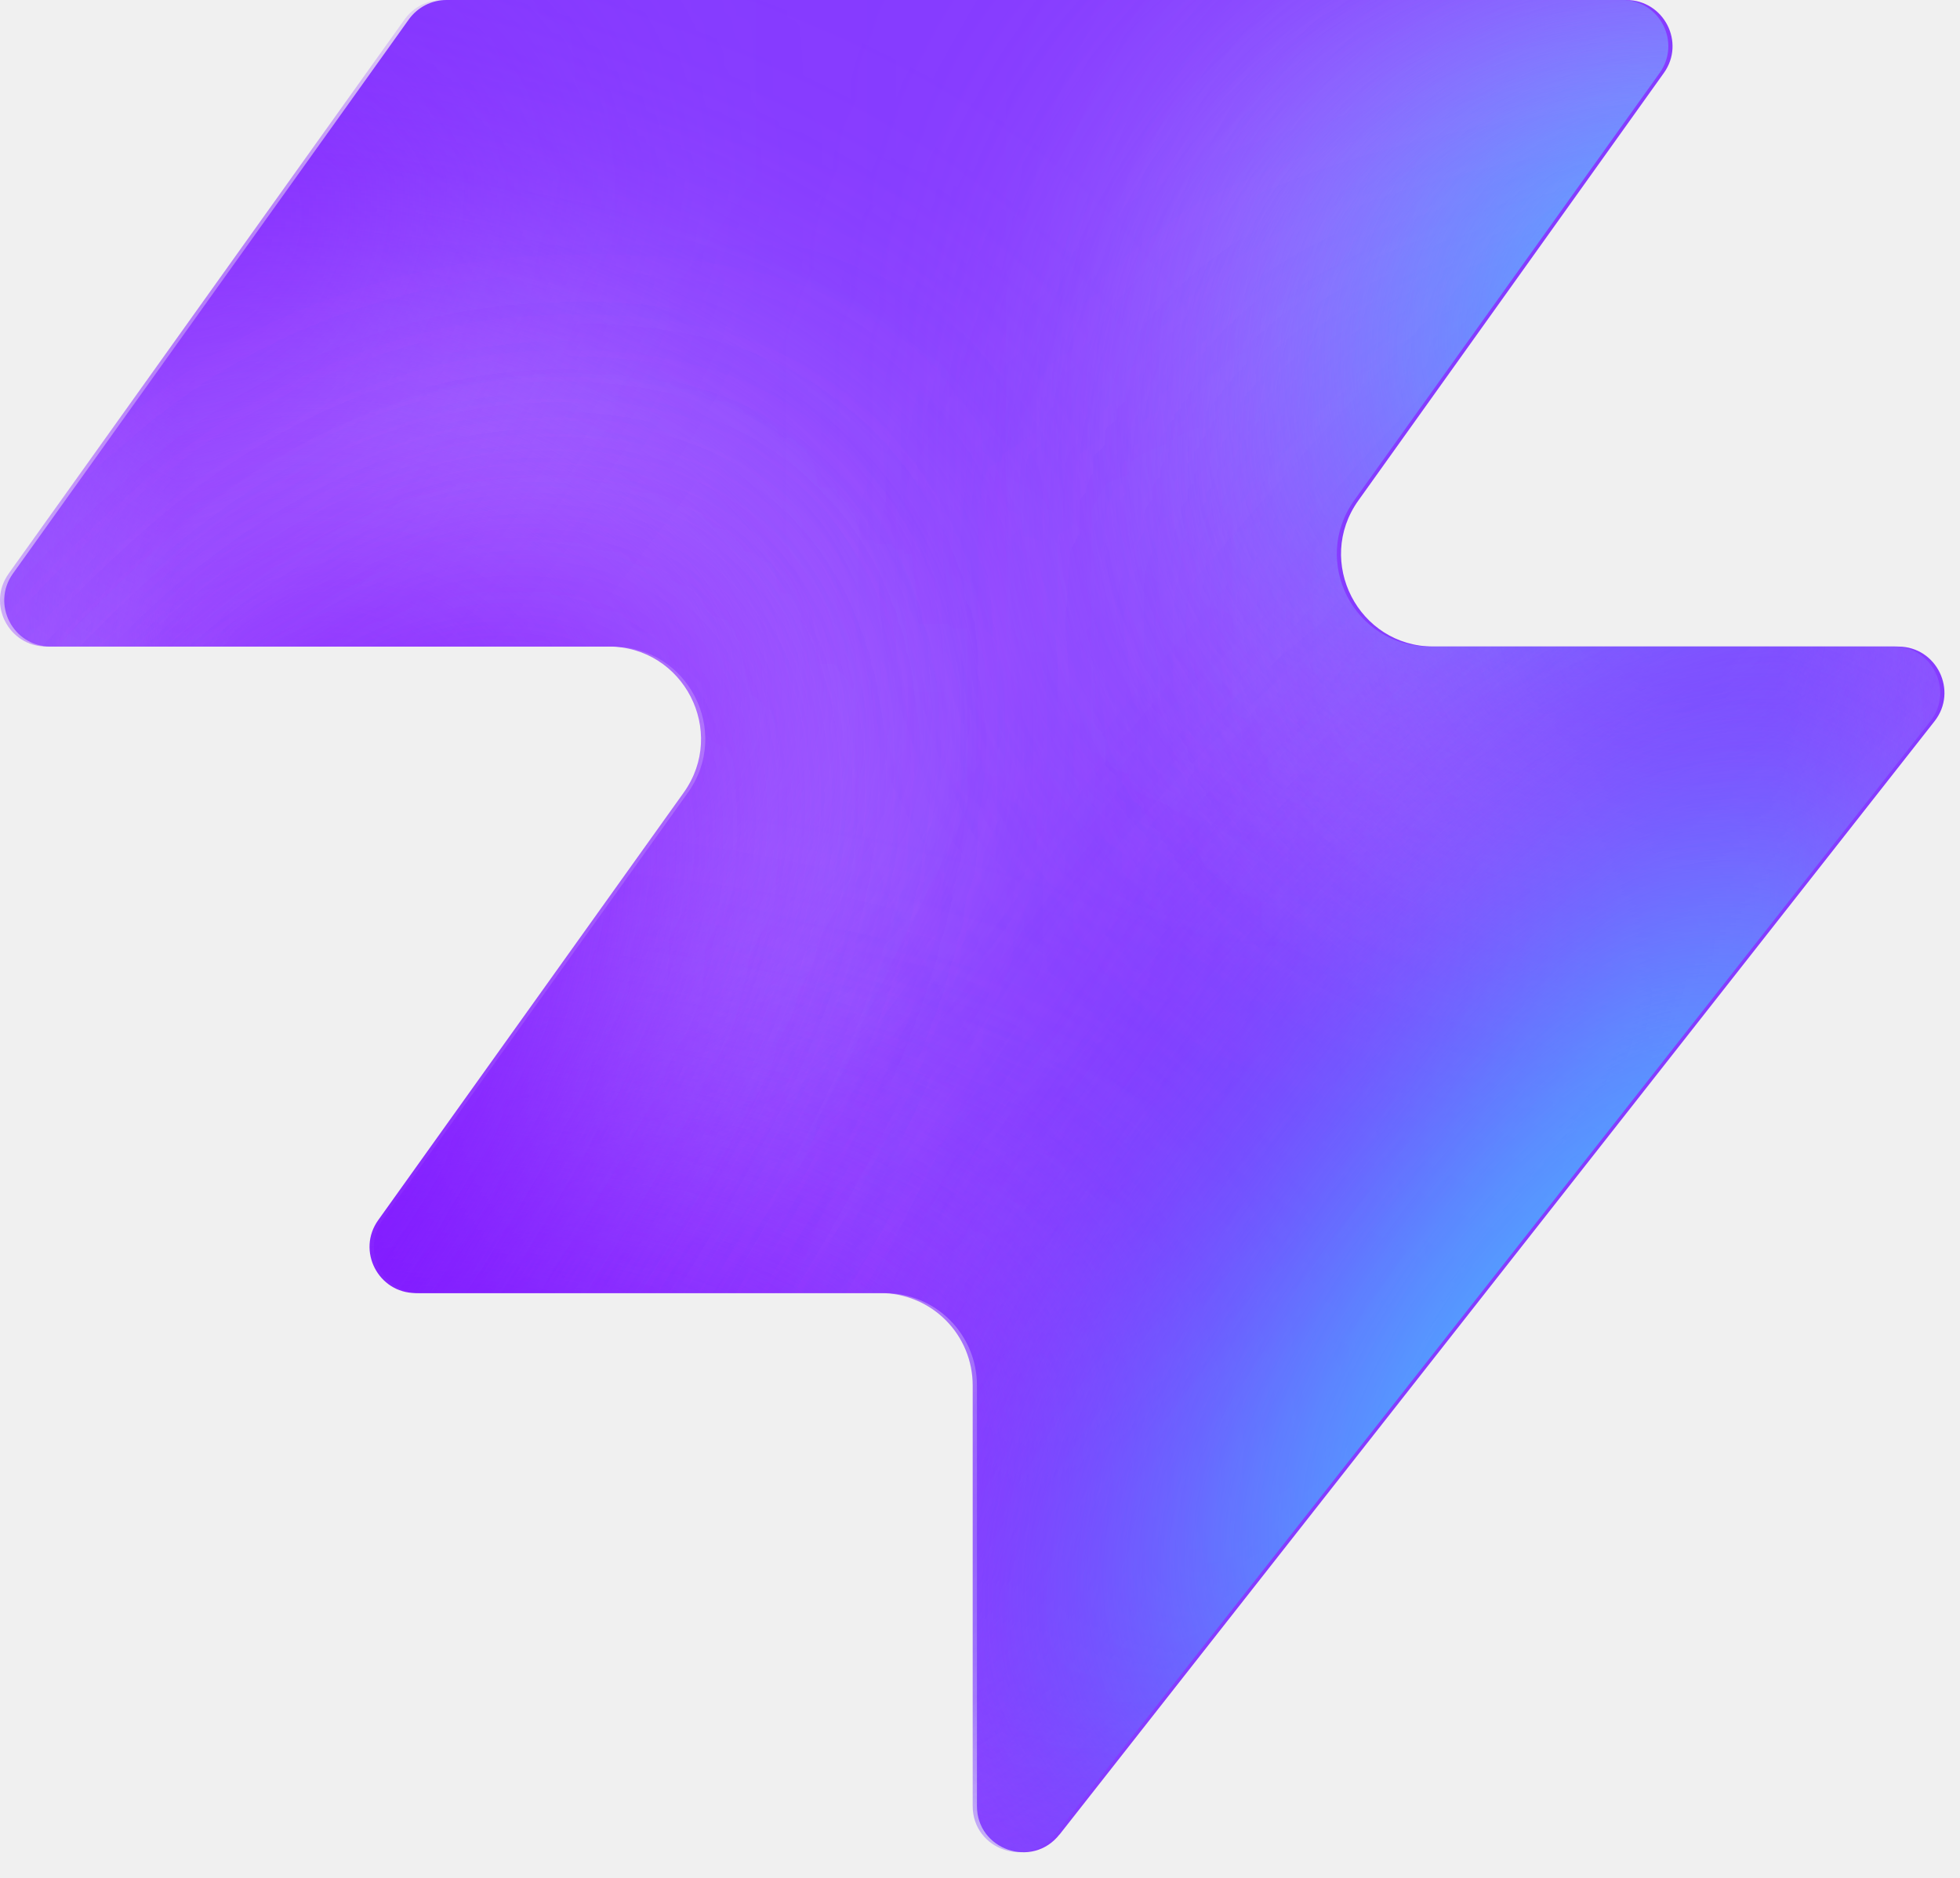
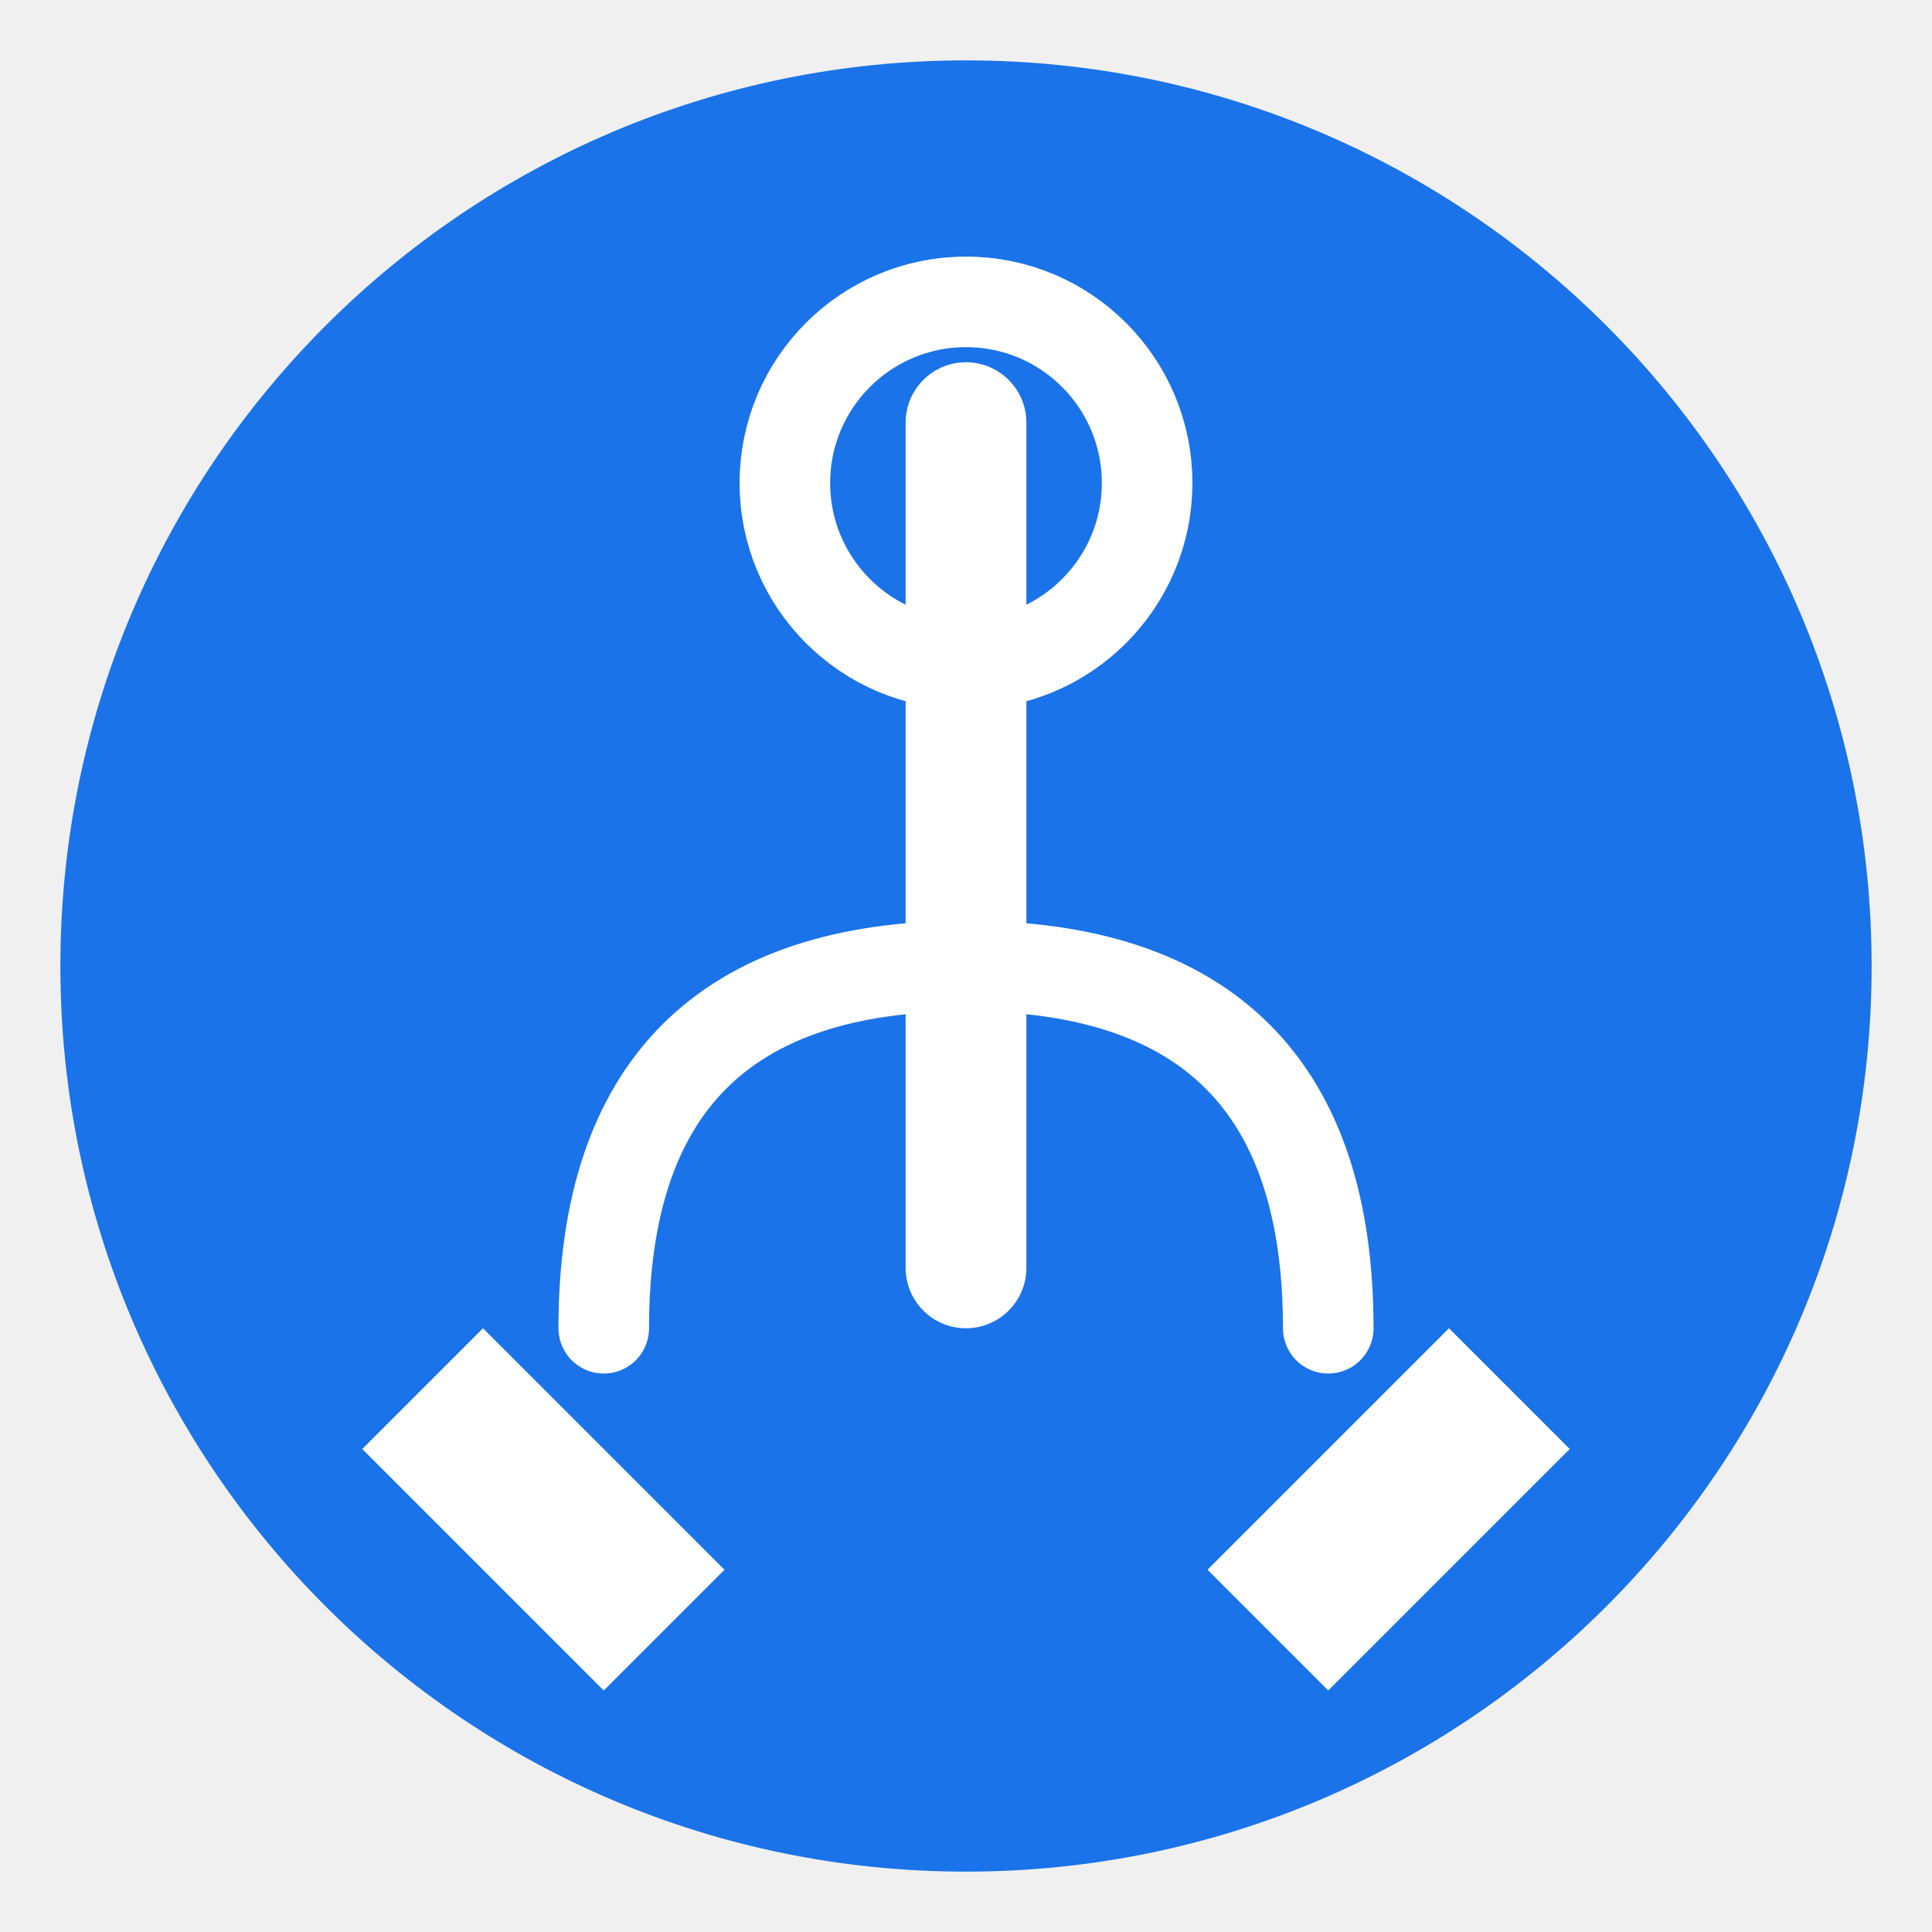
- <svg xmlns="http://www.w3.org/2000/svg" width="48" height="46" fill="none" viewBox="0 0 48 46">
-   <path fill="#863bff" d="M25.946 44.938c-.664.845-2.021.375-2.021-.698V33.937a2.26 2.26 0 0 0-2.262-2.262H10.287c-.92 0-1.456-1.04-.92-1.788l7.48-10.471c1.07-1.497 0-3.578-1.842-3.578H1.237c-.92 0-1.456-1.04-.92-1.788L10.013.474c.214-.297.556-.474.92-.474h28.894c.92 0 1.456 1.04.92 1.788l-7.48 10.471c-1.07 1.498 0 3.579 1.842 3.579h11.377c.943 0 1.473 1.088.89 1.83L25.947 44.94z" style="fill:#863bff;fill:color(display-p3 .525 .23 1);fill-opacity:1" />
-   <mask id="a" width="48" height="46" x="0" y="0" maskUnits="userSpaceOnUse" style="mask-type:alpha">
-     <path fill="#000" d="M25.842 44.938c-.664.844-2.021.375-2.021-.698V33.937a2.26 2.26 0 0 0-2.262-2.262H10.183c-.92 0-1.456-1.04-.92-1.788l7.48-10.471c1.07-1.498 0-3.579-1.842-3.579H1.133c-.92 0-1.456-1.04-.92-1.787L9.91.473c.214-.297.556-.474.92-.474h28.894c.92 0 1.456 1.04.92 1.788l-7.48 10.471c-1.07 1.498 0 3.578 1.842 3.578h11.377c.943 0 1.473 1.088.89 1.832L25.843 44.94z" style="fill:#000;fill-opacity:1" />
-   </mask>
-   <g mask="url(#a)">
-     <g filter="url(#b)">
-       <ellipse cx="5.508" cy="14.704" fill="#ede6ff" rx="5.508" ry="14.704" style="fill:#ede6ff;fill:color(display-p3 .927 .903 1);fill-opacity:1" transform="matrix(.00324 1 1 -.00324 -4.47 31.516)" />
-     </g>
-     <g filter="url(#c)">
-       <ellipse cx="10.399" cy="29.851" fill="#ede6ff" rx="10.399" ry="29.851" style="fill:#ede6ff;fill:color(display-p3 .927 .903 1);fill-opacity:1" transform="matrix(.00324 1 1 -.00324 -39.328 7.883)" />
-     </g>
-     <g filter="url(#d)">
-       <ellipse cx="5.508" cy="30.487" fill="#7e14ff" rx="5.508" ry="30.487" style="fill:#7e14ff;fill:color(display-p3 .492 .077 1);fill-opacity:1" transform="rotate(89.814 -25.913 -14.639)scale(1 -1)" />
-     </g>
-     <g filter="url(#e)">
-       <ellipse cx="5.508" cy="30.599" fill="#7e14ff" rx="5.508" ry="30.599" style="fill:#7e14ff;fill:color(display-p3 .492 .077 1);fill-opacity:1" transform="rotate(89.814 -32.644 -3.334)scale(1 -1)" />
-     </g>
-     <g filter="url(#f)">
-       <ellipse cx="5.508" cy="30.599" fill="#7e14ff" rx="5.508" ry="30.599" style="fill:#7e14ff;fill:color(display-p3 .492 .077 1);fill-opacity:1" transform="matrix(.00324 1 1 -.00324 -34.34 30.47)" />
-     </g>
-     <g filter="url(#g)">
-       <ellipse cx="14.072" cy="22.078" fill="#ede6ff" rx="14.072" ry="22.078" style="fill:#ede6ff;fill:color(display-p3 .927 .903 1);fill-opacity:1" transform="rotate(93.35 24.506 48.493)scale(-1 1)" />
-     </g>
-     <g filter="url(#h)">
-       <ellipse cx="3.47" cy="21.501" fill="#7e14ff" rx="3.47" ry="21.501" style="fill:#7e14ff;fill:color(display-p3 .492 .077 1);fill-opacity:1" transform="rotate(89.009 28.708 47.59)scale(-1 1)" />
-     </g>
-     <g filter="url(#i)">
-       <ellipse cx="3.47" cy="21.501" fill="#7e14ff" rx="3.47" ry="21.501" style="fill:#7e14ff;fill:color(display-p3 .492 .077 1);fill-opacity:1" transform="rotate(89.009 28.708 47.59)scale(-1 1)" />
-     </g>
-     <g filter="url(#j)">
-       <ellipse cx=".387" cy="8.972" fill="#7e14ff" rx="4.407" ry="29.108" style="fill:#7e14ff;fill:color(display-p3 .492 .077 1);fill-opacity:1" transform="rotate(39.51 .387 8.972)" />
-     </g>
-     <g filter="url(#k)">
-       <ellipse cx="47.523" cy="-6.092" fill="#7e14ff" rx="4.407" ry="29.108" style="fill:#7e14ff;fill:color(display-p3 .492 .077 1);fill-opacity:1" transform="rotate(37.892 47.523 -6.092)" />
-     </g>
-     <g filter="url(#l)">
-       <ellipse cx="41.412" cy="6.333" fill="#47bfff" rx="5.971" ry="9.665" style="fill:#47bfff;fill:color(display-p3 .28 .748 1);fill-opacity:1" transform="rotate(37.892 41.412 6.333)" />
-     </g>
-     <g filter="url(#m)">
-       <ellipse cx="-1.879" cy="38.332" fill="#7e14ff" rx="4.407" ry="29.108" style="fill:#7e14ff;fill:color(display-p3 .492 .077 1);fill-opacity:1" transform="rotate(37.892 -1.88 38.332)" />
-     </g>
-     <g filter="url(#n)">
-       <ellipse cx="-1.879" cy="38.332" fill="#7e14ff" rx="4.407" ry="29.108" style="fill:#7e14ff;fill:color(display-p3 .492 .077 1);fill-opacity:1" transform="rotate(37.892 -1.88 38.332)" />
-     </g>
-     <g filter="url(#o)">
-       <ellipse cx="35.651" cy="29.907" fill="#7e14ff" rx="4.407" ry="29.108" style="fill:#7e14ff;fill:color(display-p3 .492 .077 1);fill-opacity:1" transform="rotate(37.892 35.651 29.907)" />
-     </g>
-     <g filter="url(#p)">
-       <ellipse cx="38.418" cy="32.4" fill="#47bfff" rx="5.971" ry="15.297" style="fill:#47bfff;fill:color(display-p3 .28 .748 1);fill-opacity:1" transform="rotate(37.892 38.418 32.4)" />
-     </g>
-   </g>
-   <defs>
-     <filter id="b" width="60.045" height="41.654" x="-19.77" y="16.149" color-interpolation-filters="sRGB" filterUnits="userSpaceOnUse">
-       <feFlood flood-opacity="0" result="BackgroundImageFix" />
-       <feBlend in="SourceGraphic" in2="BackgroundImageFix" result="shape" />
-       <feGaussianBlur result="effect1_foregroundBlur_2002_17158" stdDeviation="7.659" />
-     </filter>
-     <filter id="c" width="90.34" height="51.437" x="-54.613" y="-7.533" color-interpolation-filters="sRGB" filterUnits="userSpaceOnUse">
-       <feFlood flood-opacity="0" result="BackgroundImageFix" />
-       <feBlend in="SourceGraphic" in2="BackgroundImageFix" result="shape" />
-       <feGaussianBlur result="effect1_foregroundBlur_2002_17158" stdDeviation="7.659" />
-     </filter>
-     <filter id="d" width="79.355" height="29.4" x="-49.64" y="2.03" color-interpolation-filters="sRGB" filterUnits="userSpaceOnUse">
-       <feFlood flood-opacity="0" result="BackgroundImageFix" />
-       <feBlend in="SourceGraphic" in2="BackgroundImageFix" result="shape" />
-       <feGaussianBlur result="effect1_foregroundBlur_2002_17158" stdDeviation="4.596" />
-     </filter>
-     <filter id="e" width="79.579" height="29.4" x="-45.045" y="20.029" color-interpolation-filters="sRGB" filterUnits="userSpaceOnUse">
-       <feFlood flood-opacity="0" result="BackgroundImageFix" />
-       <feBlend in="SourceGraphic" in2="BackgroundImageFix" result="shape" />
-       <feGaussianBlur result="effect1_foregroundBlur_2002_17158" stdDeviation="4.596" />
-     </filter>
-     <filter id="f" width="79.579" height="29.4" x="-43.513" y="21.178" color-interpolation-filters="sRGB" filterUnits="userSpaceOnUse">
-       <feFlood flood-opacity="0" result="BackgroundImageFix" />
-       <feBlend in="SourceGraphic" in2="BackgroundImageFix" result="shape" />
-       <feGaussianBlur result="effect1_foregroundBlur_2002_17158" stdDeviation="4.596" />
-     </filter>
-     <filter id="g" width="74.749" height="58.852" x="15.756" y="-17.901" color-interpolation-filters="sRGB" filterUnits="userSpaceOnUse">
-       <feFlood flood-opacity="0" result="BackgroundImageFix" />
-       <feBlend in="SourceGraphic" in2="BackgroundImageFix" result="shape" />
-       <feGaussianBlur result="effect1_foregroundBlur_2002_17158" stdDeviation="7.659" />
-     </filter>
-     <filter id="h" width="61.377" height="25.362" x="23.548" y="2.284" color-interpolation-filters="sRGB" filterUnits="userSpaceOnUse">
-       <feFlood flood-opacity="0" result="BackgroundImageFix" />
-       <feBlend in="SourceGraphic" in2="BackgroundImageFix" result="shape" />
-       <feGaussianBlur result="effect1_foregroundBlur_2002_17158" stdDeviation="4.596" />
-     </filter>
-     <filter id="i" width="61.377" height="25.362" x="23.548" y="2.284" color-interpolation-filters="sRGB" filterUnits="userSpaceOnUse">
-       <feFlood flood-opacity="0" result="BackgroundImageFix" />
-       <feBlend in="SourceGraphic" in2="BackgroundImageFix" result="shape" />
-       <feGaussianBlur result="effect1_foregroundBlur_2002_17158" stdDeviation="4.596" />
-     </filter>
-     <filter id="j" width="56.045" height="63.649" x="-27.636" y="-22.853" color-interpolation-filters="sRGB" filterUnits="userSpaceOnUse">
-       <feFlood flood-opacity="0" result="BackgroundImageFix" />
-       <feBlend in="SourceGraphic" in2="BackgroundImageFix" result="shape" />
-       <feGaussianBlur result="effect1_foregroundBlur_2002_17158" stdDeviation="4.596" />
-     </filter>
-     <filter id="k" width="54.814" height="64.646" x="20.116" y="-38.415" color-interpolation-filters="sRGB" filterUnits="userSpaceOnUse">
-       <feFlood flood-opacity="0" result="BackgroundImageFix" />
-       <feBlend in="SourceGraphic" in2="BackgroundImageFix" result="shape" />
-       <feGaussianBlur result="effect1_foregroundBlur_2002_17158" stdDeviation="4.596" />
-     </filter>
-     <filter id="l" width="33.541" height="35.313" x="24.641" y="-11.323" color-interpolation-filters="sRGB" filterUnits="userSpaceOnUse">
-       <feFlood flood-opacity="0" result="BackgroundImageFix" />
-       <feBlend in="SourceGraphic" in2="BackgroundImageFix" result="shape" />
-       <feGaussianBlur result="effect1_foregroundBlur_2002_17158" stdDeviation="4.596" />
-     </filter>
-     <filter id="m" width="54.814" height="64.646" x="-29.286" y="6.009" color-interpolation-filters="sRGB" filterUnits="userSpaceOnUse">
-       <feFlood flood-opacity="0" result="BackgroundImageFix" />
-       <feBlend in="SourceGraphic" in2="BackgroundImageFix" result="shape" />
-       <feGaussianBlur result="effect1_foregroundBlur_2002_17158" stdDeviation="4.596" />
-     </filter>
-     <filter id="n" width="54.814" height="64.646" x="-29.286" y="6.009" color-interpolation-filters="sRGB" filterUnits="userSpaceOnUse">
-       <feFlood flood-opacity="0" result="BackgroundImageFix" />
-       <feBlend in="SourceGraphic" in2="BackgroundImageFix" result="shape" />
-       <feGaussianBlur result="effect1_foregroundBlur_2002_17158" stdDeviation="4.596" />
-     </filter>
-     <filter id="o" width="54.814" height="64.646" x="8.244" y="-2.416" color-interpolation-filters="sRGB" filterUnits="userSpaceOnUse">
-       <feFlood flood-opacity="0" result="BackgroundImageFix" />
-       <feBlend in="SourceGraphic" in2="BackgroundImageFix" result="shape" />
-       <feGaussianBlur result="effect1_foregroundBlur_2002_17158" stdDeviation="4.596" />
-     </filter>
-     <filter id="p" width="39.409" height="43.623" x="18.713" y="10.588" color-interpolation-filters="sRGB" filterUnits="userSpaceOnUse">
-       <feFlood flood-opacity="0" result="BackgroundImageFix" />
-       <feBlend in="SourceGraphic" in2="BackgroundImageFix" result="shape" />
-       <feGaussianBlur result="effect1_foregroundBlur_2002_17158" stdDeviation="4.596" />
-     </filter>
-   </defs>
+ <svg xmlns="http://www.w3.org/2000/svg" viewBox="0 0 32 32" fill="none">
+   <circle cx="16" cy="16" r="15" fill="#1a73e8" />
+   <rect x="15" y="6" width="2" height="16" rx="1" fill="white" />
+   <circle cx="16" cy="8" r="3" fill="none" stroke="white" stroke-width="1.5" />
+   <path d="M10 22 C10 18, 12 16, 16 16 C20 16, 22 18, 22 22" fill="none" stroke="white" stroke-width="1.5" stroke-linecap="round" />
+   <path d="M8 22 L12 26 L10 28 L6 24 Z" fill="white" />
+   <path d="M24 22 L20 26 L22 28 L26 24 Z" fill="white" />
</svg>
